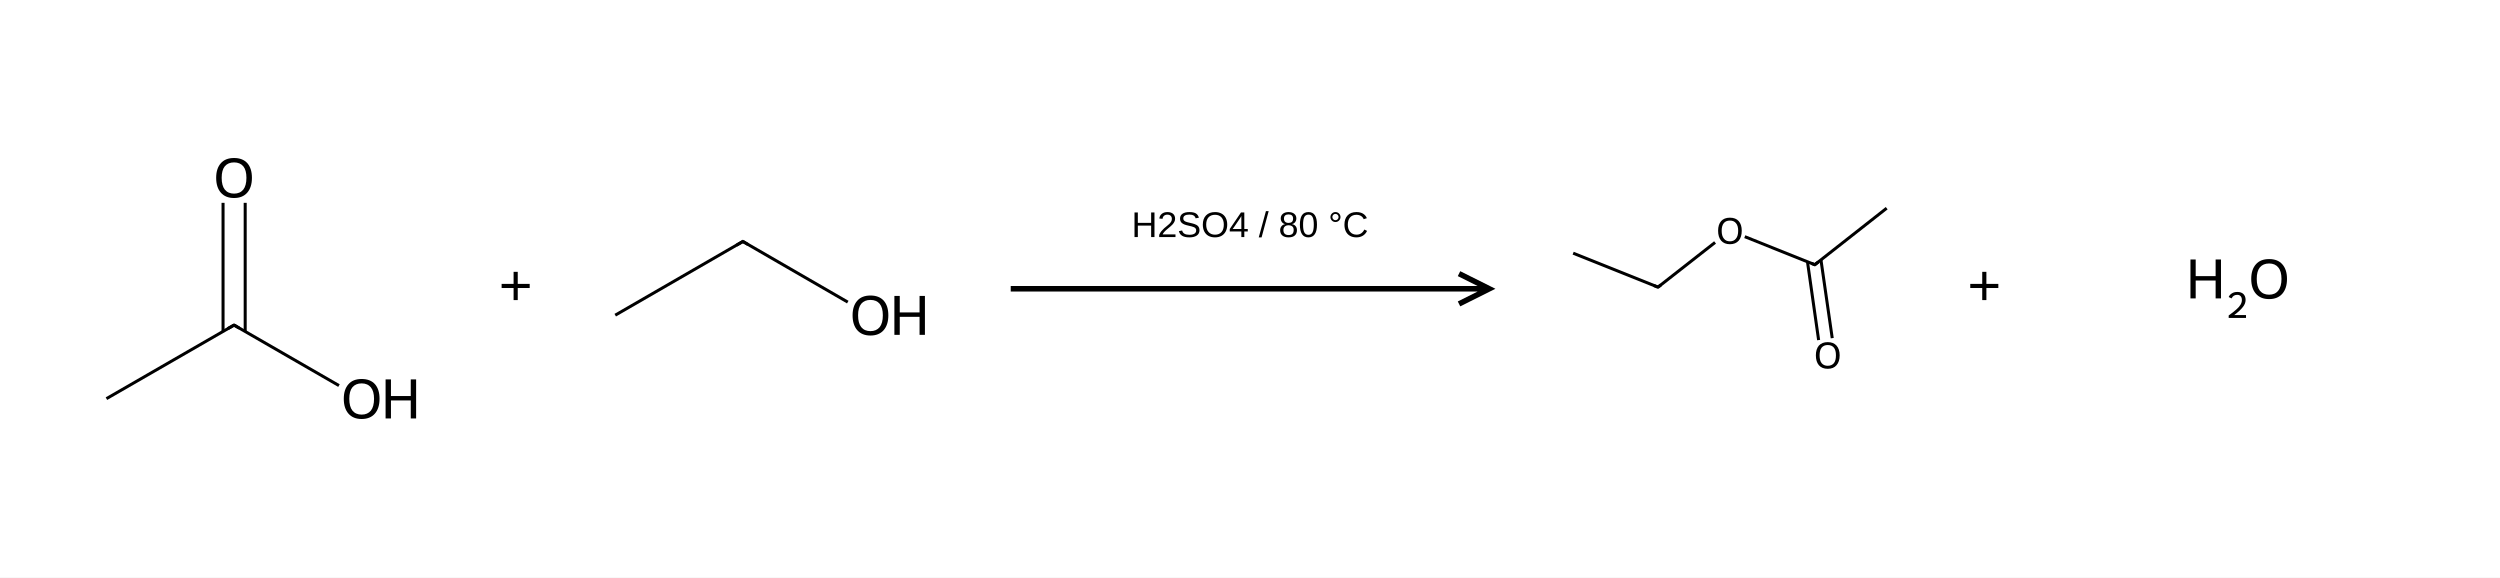
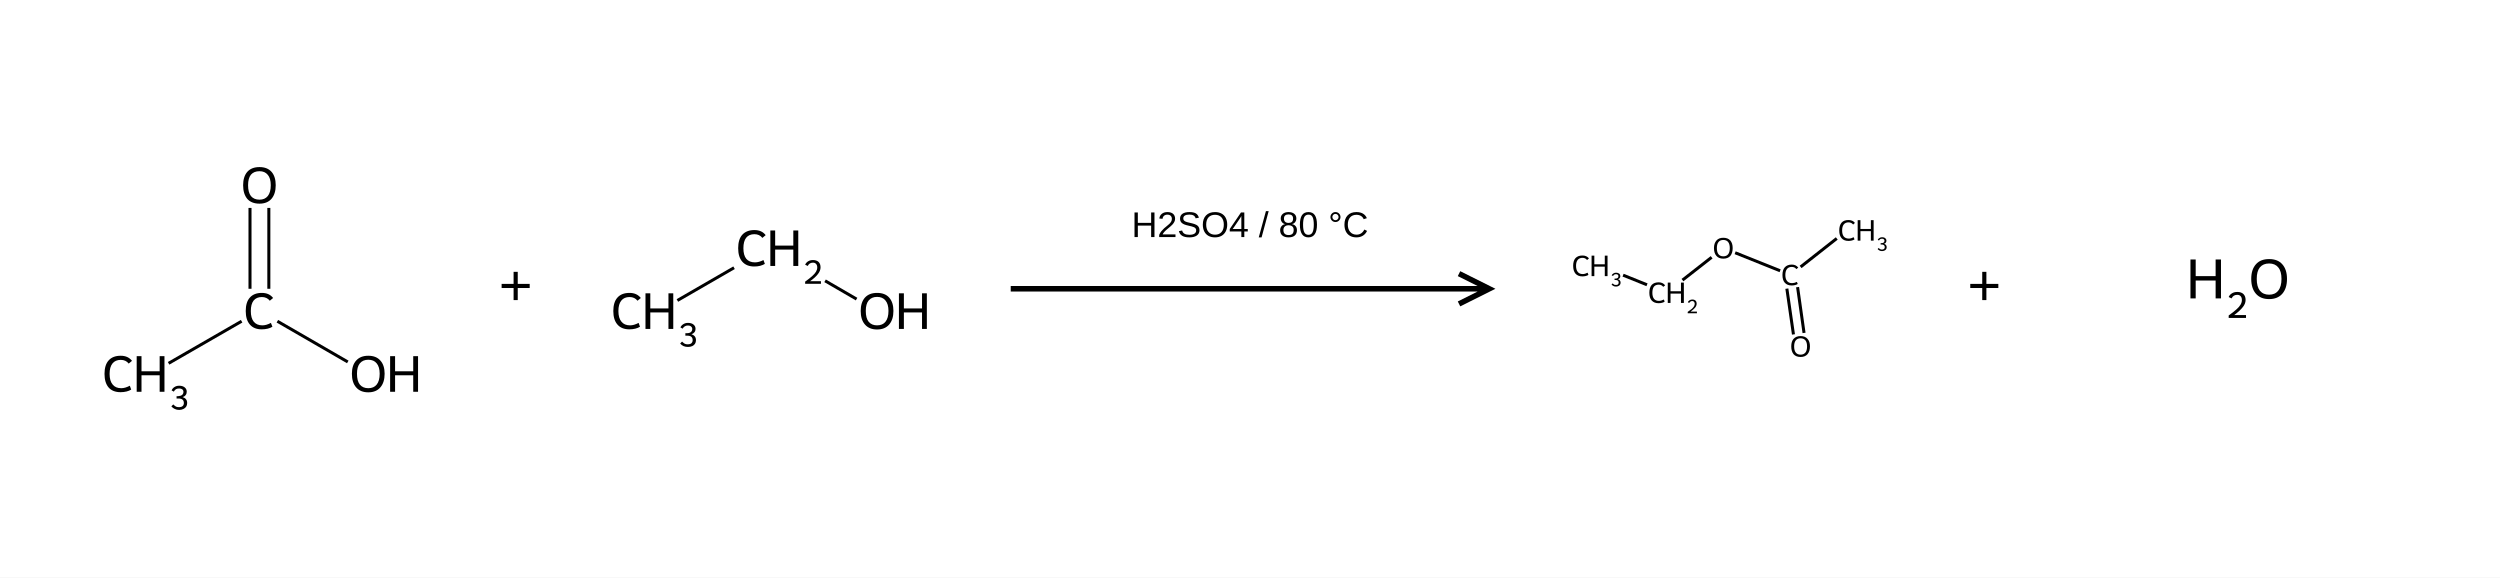
<svg xmlns="http://www.w3.org/2000/svg" width="1818" height="420" viewBox="0 0 1818 420">
  <rect width="100%" height="100%" fill="white" />
  <svg x="40" y="40" version="1.1" baseProfile="full" xml:space="preserve" width="300px" height="340px" viewBox="0 0 300 340">
    <rect style="opacity:1.0;fill:#FFFFFF;stroke:none" width="300.0" height="340.0" x="0.0" y="0.0"> </rect>
-     <path class="bond-0 atom-0 atom-1" d="M 37.4,249.9 L 130.2,196.4" style="fill:none;fill-rule:evenodd;stroke:#000000;stroke-width:2.2px;stroke-linecap:butt;stroke-linejoin:miter;stroke-opacity:1" />
-     <path class="bond-1 atom-1 atom-2" d="M 138.3,201.0 L 138.3,107.5" style="fill:none;fill-rule:evenodd;stroke:#000000;stroke-width:2.2px;stroke-linecap:butt;stroke-linejoin:miter;stroke-opacity:1" />
-     <path class="bond-1 atom-1 atom-2" d="M 122.2,201.0 L 122.2,107.5" style="fill:none;fill-rule:evenodd;stroke:#000000;stroke-width:2.2px;stroke-linecap:butt;stroke-linejoin:miter;stroke-opacity:1" />
-     <path class="bond-2 atom-1 atom-3" d="M 130.2,196.4 L 206.5,240.4" style="fill:none;fill-rule:evenodd;stroke:#000000;stroke-width:2.2px;stroke-linecap:butt;stroke-linejoin:miter;stroke-opacity:1" />
-     <path d="M 125.6,199.0 L 130.2,196.4 L 134.0,198.6" style="fill:none;stroke:#000000;stroke-width:2.2px;stroke-linecap:butt;stroke-linejoin:miter;stroke-miterlimit:10;stroke-opacity:1;" />
-     <path class="atom-2" d="M 117.2 89.3 Q 117.2 82.5, 120.6 78.7 Q 123.9 74.9, 130.2 74.9 Q 136.5 74.9, 139.9 78.7 Q 143.2 82.5, 143.2 89.3 Q 143.2 96.2, 139.8 100.1 Q 136.4 104.0, 130.2 104.0 Q 124.0 104.0, 120.6 100.1 Q 117.2 96.2, 117.2 89.3 M 130.2 100.8 Q 134.5 100.8, 136.9 97.9 Q 139.2 95.0, 139.2 89.3 Q 139.2 83.7, 136.9 80.9 Q 134.5 78.1, 130.2 78.1 Q 125.9 78.1, 123.5 80.9 Q 121.2 83.7, 121.2 89.3 Q 121.2 95.0, 123.5 97.9 Q 125.9 100.8, 130.2 100.8 " fill="#000000" />
-     <path class="atom-3" d="M 210.0 250.0 Q 210.0 243.2, 213.4 239.4 Q 216.7 235.6, 223.0 235.6 Q 229.3 235.6, 232.7 239.4 Q 236.0 243.2, 236.0 250.0 Q 236.0 256.9, 232.6 260.8 Q 229.2 264.7, 223.0 264.7 Q 216.8 264.7, 213.4 260.8 Q 210.0 256.9, 210.0 250.0 M 223.0 261.5 Q 227.3 261.5, 229.7 258.6 Q 232.0 255.7, 232.0 250.0 Q 232.0 244.5, 229.7 241.7 Q 227.3 238.8, 223.0 238.8 Q 218.7 238.8, 216.3 241.6 Q 214.0 244.4, 214.0 250.0 Q 214.0 255.7, 216.3 258.6 Q 218.7 261.5, 223.0 261.5 " fill="#000000" />
-     <path class="atom-3" d="M 240.4 235.9 L 244.3 235.9 L 244.3 248.0 L 258.7 248.0 L 258.7 235.9 L 262.6 235.9 L 262.6 264.3 L 258.7 264.3 L 258.7 251.2 L 244.3 251.2 L 244.3 264.3 L 240.4 264.3 L 240.4 235.9 " fill="#000000" />
+     <path class="bond-0 atom-0 atom-1" d="M 82.6,224.2 L 135.7,193.6" style="fill:none;fill-rule:evenodd;stroke:#000000;stroke-width:2.2px;stroke-linecap:butt;stroke-linejoin:miter;stroke-opacity:1" />
+     <path class="bond-1 atom-1 atom-2" d="M 155.5,170.0 L 155.5,111.2" style="fill:none;fill-rule:evenodd;stroke:#000000;stroke-width:2.2px;stroke-linecap:butt;stroke-linejoin:miter;stroke-opacity:1" />
+     <path class="bond-1 atom-1 atom-2" d="M 141.8,170.0 L 141.8,111.2" style="fill:none;fill-rule:evenodd;stroke:#000000;stroke-width:2.2px;stroke-linecap:butt;stroke-linejoin:miter;stroke-opacity:1" />
+     <path class="bond-2 atom-1 atom-3" d="M 161.7,193.6 L 212.9,223.2" style="fill:none;fill-rule:evenodd;stroke:#000000;stroke-width:2.2px;stroke-linecap:butt;stroke-linejoin:miter;stroke-opacity:1" />
+     <path class="atom-0" d="M 36.0 231.9 Q 36.0 225.4, 39.0 222.1 Q 42.0 218.7, 47.8 218.7 Q 53.1 218.7, 56.0 222.4 L 53.6 224.4 Q 51.5 221.7, 47.8 221.7 Q 43.9 221.7, 41.8 224.3 Q 39.7 226.9, 39.7 231.9 Q 39.7 237.0, 41.9 239.6 Q 44.0 242.3, 48.2 242.3 Q 51.0 242.3, 54.4 240.5 L 55.4 243.3 Q 54.0 244.2, 52.0 244.7 Q 49.9 245.2, 47.7 245.2 Q 42.0 245.2, 39.0 241.8 Q 36.0 238.3, 36.0 231.9 " fill="#000000" />
+     <path class="atom-0" d="M 59.4 219.0 L 62.9 219.0 L 62.9 230.0 L 76.1 230.0 L 76.1 219.0 L 79.6 219.0 L 79.6 244.9 L 76.1 244.9 L 76.1 232.9 L 62.9 232.9 L 62.9 244.9 L 59.4 244.9 L 59.4 219.0 " fill="#000000" />
+     <path class="atom-0" d="M 92.8 248.8 Q 94.5 249.3, 95.3 250.4 Q 96.1 251.4, 96.1 253.1 Q 96.1 254.6, 95.4 255.7 Q 94.7 256.8, 93.4 257.4 Q 92.0 258.1, 90.3 258.1 Q 88.5 258.1, 87.1 257.4 Q 85.7 256.8, 84.6 255.5 L 86.0 254.1 Q 87.1 255.2, 88.0 255.7 Q 88.9 256.1, 90.3 256.1 Q 91.8 256.1, 92.8 255.3 Q 93.7 254.5, 93.7 253.1 Q 93.7 251.4, 92.7 250.6 Q 91.8 249.8, 89.7 249.8 L 88.4 249.8 L 88.4 248.1 L 89.5 248.1 Q 91.4 248.0, 92.4 247.2 Q 93.4 246.4, 93.4 244.9 Q 93.4 243.8, 92.5 243.1 Q 91.7 242.5, 90.3 242.5 Q 88.9 242.5, 88.0 243.0 Q 87.1 243.5, 86.4 244.8 L 84.8 243.9 Q 85.4 242.4, 86.8 241.5 Q 88.3 240.5, 90.3 240.5 Q 92.8 240.5, 94.3 241.7 Q 95.8 242.9, 95.8 244.9 Q 95.8 246.3, 95.0 247.3 Q 94.3 248.3, 92.8 248.8 " fill="#000000" />
+     <path class="atom-1" d="M 138.7 186.2 Q 138.7 179.7, 141.7 176.4 Q 144.7 173.0, 150.4 173.0 Q 155.8 173.0, 158.6 176.7 L 156.2 178.7 Q 154.1 176.0, 150.4 176.0 Q 146.5 176.0, 144.4 178.6 Q 142.4 181.2, 142.4 186.2 Q 142.4 191.3, 144.5 193.9 Q 146.7 196.6, 150.8 196.6 Q 153.7 196.6, 157.0 194.8 L 158.1 197.6 Q 156.7 198.5, 154.7 199.0 Q 152.6 199.5, 150.3 199.5 Q 144.7 199.5, 141.7 196.0 Q 138.7 192.6, 138.7 186.2 " fill="#000000" />
+     <path class="atom-2" d="M 136.8 94.7 Q 136.8 88.5, 139.8 85.0 Q 142.9 81.5, 148.7 81.5 Q 154.4 81.5, 157.5 85.0 Q 160.5 88.5, 160.5 94.7 Q 160.5 101.0, 157.4 104.6 Q 154.3 108.1, 148.7 108.1 Q 142.9 108.1, 139.8 104.6 Q 136.8 101.0, 136.8 94.7 M 148.7 105.2 Q 152.6 105.2, 154.7 102.6 Q 156.9 99.9, 156.9 94.7 Q 156.9 89.6, 154.7 87.1 Q 152.6 84.5, 148.7 84.5 Q 144.7 84.5, 142.5 87.0 Q 140.4 89.6, 140.4 94.7 Q 140.4 99.9, 142.5 102.6 Q 144.7 105.2, 148.7 105.2 " fill="#000000" />
+     <path class="atom-3" d="M 215.9 231.8 Q 215.9 225.6, 219.0 222.2 Q 222.1 218.7, 227.8 218.7 Q 233.6 218.7, 236.6 222.2 Q 239.7 225.6, 239.7 231.8 Q 239.7 238.1, 236.6 241.7 Q 233.5 245.3, 227.8 245.3 Q 222.1 245.3, 219.0 241.7 Q 215.9 238.2, 215.9 231.8 M 227.8 242.3 Q 231.8 242.3, 233.9 239.7 Q 236.1 237.0, 236.1 231.8 Q 236.1 226.8, 233.9 224.2 Q 231.8 221.6, 227.8 221.6 Q 223.9 221.6, 221.7 224.2 Q 219.6 226.7, 219.6 231.8 Q 219.6 237.1, 221.7 239.7 Q 223.9 242.3, 227.8 242.3 " fill="#000000" />
+     <path class="atom-3" d="M 243.7 219.0 L 247.3 219.0 L 247.3 230.0 L 260.5 230.0 L 260.5 219.0 L 264.0 219.0 L 264.0 244.9 L 260.5 244.9 L 260.5 232.9 L 247.3 232.9 L 247.3 244.9 L 243.7 244.9 L 243.7 219.0 " fill="#000000" />
  </svg>
  <text x="375" y="210.0" dominant-baseline="middle" text-anchor="middle" font-family="Microsoft YaHei,Arial,sans-serif" font-size="42">+</text>
  <svg x="410" y="40" version="1.1" baseProfile="full" xml:space="preserve" width="300px" height="340px" viewBox="0 0 300 340">
    <rect style="opacity:1.0;fill:#FFFFFF;stroke:none" width="300.0" height="340.0" x="0.0" y="0.0"> </rect>
-     <path class="bond-0 atom-0 atom-1" d="M 37.4,189.2 L 130.2,135.6" style="fill:none;fill-rule:evenodd;stroke:#000000;stroke-width:2.2px;stroke-linecap:butt;stroke-linejoin:miter;stroke-opacity:1" />
-     <path class="bond-1 atom-1 atom-2" d="M 130.2,135.6 L 206.5,179.7" style="fill:none;fill-rule:evenodd;stroke:#000000;stroke-width:2.2px;stroke-linecap:butt;stroke-linejoin:miter;stroke-opacity:1" />
-     <path d="M 125.6,138.3 L 130.2,135.6 L 134.0,137.8" style="fill:none;stroke:#000000;stroke-width:2.2px;stroke-linecap:butt;stroke-linejoin:miter;stroke-miterlimit:10;stroke-opacity:1;" />
-     <path class="atom-2" d="M 210.0 189.3 Q 210.0 182.5, 213.4 178.7 Q 216.7 174.9, 223.0 174.9 Q 229.3 174.9, 232.7 178.7 Q 236.0 182.5, 236.0 189.3 Q 236.0 196.2, 232.6 200.1 Q 229.2 204.0, 223.0 204.0 Q 216.8 204.0, 213.4 200.1 Q 210.0 196.2, 210.0 189.3 M 223.0 200.8 Q 227.3 200.8, 229.7 197.9 Q 232.0 195.0, 232.0 189.3 Q 232.0 183.7, 229.7 180.9 Q 227.3 178.1, 223.0 178.1 Q 218.7 178.1, 216.3 180.9 Q 214.0 183.7, 214.0 189.3 Q 214.0 195.0, 216.3 197.9 Q 218.7 200.8, 223.0 200.8 " fill="#000000" />
-     <path class="atom-2" d="M 240.4 175.2 L 244.3 175.2 L 244.3 187.2 L 258.7 187.2 L 258.7 175.2 L 262.6 175.2 L 262.6 203.5 L 258.7 203.5 L 258.7 190.4 L 244.3 190.4 L 244.3 203.5 L 240.4 203.5 L 240.4 175.2 " fill="#000000" />
+     <path class="bond-0 atom-0 atom-1" d="M 82.6,178.5 L 123.8,154.7" style="fill:none;fill-rule:evenodd;stroke:#000000;stroke-width:2.2px;stroke-linecap:butt;stroke-linejoin:miter;stroke-opacity:1" />
+     <path class="bond-1 atom-1 atom-2" d="M 190.0,164.2 L 212.9,177.5" style="fill:none;fill-rule:evenodd;stroke:#000000;stroke-width:2.2px;stroke-linecap:butt;stroke-linejoin:miter;stroke-opacity:1" />
+     <path class="atom-0" d="M 36.0 186.2 Q 36.0 179.7, 39.0 176.4 Q 42.0 173.0, 47.8 173.0 Q 53.1 173.0, 56.0 176.7 L 53.6 178.7 Q 51.5 176.0, 47.8 176.0 Q 43.9 176.0, 41.8 178.6 Q 39.7 181.2, 39.7 186.2 Q 39.7 191.3, 41.9 193.9 Q 44.0 196.6, 48.2 196.6 Q 51.0 196.6, 54.4 194.8 L 55.4 197.6 Q 54.0 198.5, 52.0 199.0 Q 49.9 199.5, 47.7 199.5 Q 42.0 199.5, 39.0 196.0 Q 36.0 192.6, 36.0 186.2 " fill="#000000" />
+     <path class="atom-0" d="M 59.4 173.3 L 62.9 173.3 L 62.9 184.3 L 76.1 184.3 L 76.1 173.3 L 79.6 173.3 L 79.6 199.2 L 76.1 199.2 L 76.1 187.2 L 62.9 187.2 L 62.9 199.2 L 59.4 199.2 L 59.4 173.3 " fill="#000000" />
+     <path class="atom-0" d="M 92.8 203.1 Q 94.5 203.6, 95.3 204.7 Q 96.1 205.7, 96.1 207.4 Q 96.1 208.9, 95.4 210.0 Q 94.7 211.1, 93.4 211.7 Q 92.0 212.3, 90.3 212.3 Q 88.5 212.3, 87.1 211.7 Q 85.7 211.1, 84.6 209.8 L 86.0 208.4 Q 87.1 209.5, 88.0 210.0 Q 88.9 210.4, 90.3 210.4 Q 91.8 210.4, 92.8 209.6 Q 93.7 208.7, 93.7 207.4 Q 93.7 205.7, 92.7 204.9 Q 91.8 204.1, 89.7 204.1 L 88.4 204.1 L 88.4 202.3 L 89.5 202.3 Q 91.4 202.3, 92.4 201.5 Q 93.4 200.7, 93.4 199.2 Q 93.4 198.1, 92.5 197.4 Q 91.7 196.7, 90.3 196.7 Q 88.9 196.7, 88.0 197.3 Q 87.1 197.8, 86.4 199.0 L 84.8 198.1 Q 85.4 196.7, 86.8 195.8 Q 88.3 194.8, 90.3 194.8 Q 92.8 194.8, 94.3 196.0 Q 95.8 197.2, 95.8 199.2 Q 95.8 200.6, 95.0 201.6 Q 94.3 202.5, 92.8 203.1 " fill="#000000" />
+     <path class="atom-1" d="M 126.8 140.5 Q 126.8 134.0, 129.8 130.7 Q 132.9 127.3, 138.6 127.3 Q 144.0 127.3, 146.8 131.0 L 144.4 133.0 Q 142.3 130.3, 138.6 130.3 Q 134.7 130.3, 132.6 132.9 Q 130.6 135.5, 130.6 140.5 Q 130.6 145.6, 132.7 148.2 Q 134.9 150.8, 139.0 150.8 Q 141.9 150.8, 145.2 149.1 L 146.2 151.9 Q 144.9 152.7, 142.8 153.3 Q 140.8 153.8, 138.5 153.8 Q 132.9 153.8, 129.8 150.3 Q 126.8 146.9, 126.8 140.5 " fill="#000000" />
+     <path class="atom-1" d="M 150.2 127.6 L 153.7 127.6 L 153.7 138.6 L 166.9 138.6 L 166.9 127.6 L 170.5 127.6 L 170.5 153.4 L 166.9 153.4 L 166.9 141.5 L 153.7 141.5 L 153.7 153.4 L 150.2 153.4 L 150.2 127.6 " fill="#000000" />
+     <path class="atom-1" d="M 175.5 152.5 Q 176.2 150.9, 177.7 150.0 Q 179.2 149.1, 181.2 149.1 Q 183.8 149.1, 185.3 150.5 Q 186.7 151.9, 186.7 154.4 Q 186.7 156.9, 184.8 159.3 Q 183.0 161.7, 179.1 164.5 L 187.0 164.5 L 187.0 166.4 L 175.5 166.4 L 175.5 164.8 Q 178.7 162.5, 180.6 160.8 Q 182.5 159.1, 183.4 157.6 Q 184.3 156.1, 184.3 154.5 Q 184.3 152.9, 183.5 152.0 Q 182.7 151.0, 181.2 151.0 Q 179.9 151.0, 178.9 151.6 Q 178.0 152.1, 177.4 153.4 L 175.5 152.5 " fill="#000000" />
+     <path class="atom-2" d="M 215.9 186.1 Q 215.9 179.9, 219.0 176.4 Q 222.1 173.0, 227.8 173.0 Q 233.6 173.0, 236.6 176.4 Q 239.7 179.9, 239.7 186.1 Q 239.7 192.4, 236.6 196.0 Q 233.5 199.6, 227.8 199.6 Q 222.1 199.6, 219.0 196.0 Q 215.9 192.5, 215.9 186.1 M 227.8 196.6 Q 231.8 196.6, 233.9 194.0 Q 236.1 191.3, 236.1 186.1 Q 236.1 181.1, 233.9 178.5 Q 231.8 175.9, 227.8 175.9 Q 223.9 175.9, 221.7 178.5 Q 219.6 181.0, 219.6 186.1 Q 219.6 191.4, 221.7 194.0 Q 223.9 196.6, 227.8 196.6 " fill="#000000" />
+     <path class="atom-2" d="M 243.7 173.3 L 247.3 173.3 L 247.3 184.3 L 260.5 184.3 L 260.5 173.3 L 264.0 173.3 L 264.0 199.2 L 260.5 199.2 L 260.5 187.2 L 247.3 187.2 L 247.3 199.2 L 243.7 199.2 L 243.7 173.3 " fill="#000000" />
  </svg>
  <path d="M 735 210.0 H 1083 M 1061 199.0 L 1083 210.0 L 1061 221.0" fill="none" stroke="black" stroke-width="4" />
  <text x="909.0" y="165.0" dominant-baseline="middle" text-anchor="middle" font-family="Microsoft YaHei,Arial,sans-serif" font-size="26">H2SO4 / 80 °C</text>
  <svg x="1108" y="40" version="1.1" baseProfile="full" xml:space="preserve" width="300px" height="340px" viewBox="0 0 300 340">
    <rect style="opacity:1.0;fill:#FFFFFF;stroke:none" width="300.0" height="340.0" x="0.0" y="0.0"> </rect>
-     <path class="bond-0 atom-0 atom-1" d="M 264.0,111.4 L 211.7,152.5" style="fill:none;fill-rule:evenodd;stroke:#000000;stroke-width:2.2px;stroke-linecap:butt;stroke-linejoin:miter;stroke-opacity:1" />
-     <path class="bond-1 atom-1 atom-2" d="M 206.4,150.4 L 214.5,207.3" style="fill:none;fill-rule:evenodd;stroke:#000000;stroke-width:2.2px;stroke-linecap:butt;stroke-linejoin:miter;stroke-opacity:1" />
-     <path class="bond-1 atom-1 atom-2" d="M 216.2,149.0 L 224.4,205.9" style="fill:none;fill-rule:evenodd;stroke:#000000;stroke-width:2.2px;stroke-linecap:butt;stroke-linejoin:miter;stroke-opacity:1" />
-     <path class="bond-2 atom-1 atom-3" d="M 211.7,152.5 L 160.8,132.1" style="fill:none;fill-rule:evenodd;stroke:#000000;stroke-width:2.2px;stroke-linecap:butt;stroke-linejoin:miter;stroke-opacity:1" />
-     <path class="bond-3 atom-3 atom-4" d="M 139.2,136.3 L 97.7,168.8" style="fill:none;fill-rule:evenodd;stroke:#000000;stroke-width:2.2px;stroke-linecap:butt;stroke-linejoin:miter;stroke-opacity:1" />
-     <path class="bond-4 atom-4 atom-5" d="M 97.7,168.8 L 36.0,144.1" style="fill:none;fill-rule:evenodd;stroke:#000000;stroke-width:2.2px;stroke-linecap:butt;stroke-linejoin:miter;stroke-opacity:1" />
-     <path d="M 214.3,150.5 L 211.7,152.5 L 209.2,151.5" style="fill:none;stroke:#000000;stroke-width:2.2px;stroke-linecap:butt;stroke-linejoin:miter;stroke-miterlimit:10;stroke-opacity:1;" />
-     <path d="M 99.8,167.2 L 97.7,168.8 L 94.6,167.6" style="fill:none;stroke:#000000;stroke-width:2.2px;stroke-linecap:butt;stroke-linejoin:miter;stroke-miterlimit:10;stroke-opacity:1;" />
-     <path class="atom-2" d="M 212.5 218.4 Q 212.5 213.9, 214.7 211.3 Q 217.0 208.8, 221.1 208.8 Q 225.3 208.8, 227.5 211.3 Q 229.8 213.9, 229.8 218.4 Q 229.8 223.0, 227.5 225.6 Q 225.3 228.2, 221.1 228.2 Q 217.0 228.2, 214.7 225.6 Q 212.5 223.0, 212.5 218.4 M 221.1 226.0 Q 224.0 226.0, 225.6 224.1 Q 227.1 222.2, 227.1 218.4 Q 227.1 214.7, 225.6 212.8 Q 224.0 210.9, 221.1 210.9 Q 218.3 210.9, 216.7 212.8 Q 215.2 214.7, 215.2 218.4 Q 215.2 222.2, 216.7 224.1 Q 218.3 226.0, 221.1 226.0 " fill="#000000" />
-     <path class="atom-3" d="M 141.4 127.8 Q 141.4 123.3, 143.6 120.8 Q 145.8 118.3, 150.0 118.3 Q 154.2 118.3, 156.4 120.8 Q 158.6 123.3, 158.6 127.8 Q 158.6 132.4, 156.4 135.0 Q 154.1 137.6, 150.0 137.6 Q 145.9 137.6, 143.6 135.0 Q 141.4 132.4, 141.4 127.8 M 150.0 135.5 Q 152.9 135.5, 154.4 133.5 Q 156.0 131.6, 156.0 127.8 Q 156.0 124.1, 154.4 122.3 Q 152.9 120.4, 150.0 120.4 Q 147.1 120.4, 145.6 122.2 Q 144.0 124.1, 144.0 127.8 Q 144.0 131.6, 145.6 133.5 Q 147.1 135.5, 150.0 135.5 " fill="#000000" />
+     <path class="bond-0 atom-0 atom-1" d="M 227.7,133.4 L 201.4,154.1" style="fill:none;fill-rule:evenodd;stroke:#000000;stroke-width:2.2px;stroke-linecap:butt;stroke-linejoin:miter;stroke-opacity:1" />
+     <path class="bond-1 atom-1 atom-2" d="M 191.4,169.9 L 196.2,203.2" style="fill:none;fill-rule:evenodd;stroke:#000000;stroke-width:2.2px;stroke-linecap:butt;stroke-linejoin:miter;stroke-opacity:1" />
+     <path class="bond-1 atom-1 atom-2" d="M 199.2,168.8 L 203.9,202.1" style="fill:none;fill-rule:evenodd;stroke:#000000;stroke-width:2.2px;stroke-linecap:butt;stroke-linejoin:miter;stroke-opacity:1" />
+     <path class="bond-2 atom-1 atom-3" d="M 186.5,156.9 L 153.8,143.8" style="fill:none;fill-rule:evenodd;stroke:#000000;stroke-width:2.2px;stroke-linecap:butt;stroke-linejoin:miter;stroke-opacity:1" />
+     <path class="bond-3 atom-3 atom-4" d="M 136.7,147.1 L 115.5,163.7" style="fill:none;fill-rule:evenodd;stroke:#000000;stroke-width:2.2px;stroke-linecap:butt;stroke-linejoin:miter;stroke-opacity:1" />
+     <path class="bond-4 atom-4 atom-5" d="M 89.7,167.1 L 72.3,160.1" style="fill:none;fill-rule:evenodd;stroke:#000000;stroke-width:2.2px;stroke-linecap:butt;stroke-linejoin:miter;stroke-opacity:1" />
+     <path class="atom-0" d="M 229.5 127.6 Q 229.5 123.9, 231.2 121.9 Q 232.9 120.0, 236.2 120.0 Q 239.3 120.0, 240.9 122.1 L 239.6 123.3 Q 238.4 121.7, 236.2 121.7 Q 234.0 121.7, 232.8 123.2 Q 231.6 124.7, 231.6 127.6 Q 231.6 130.5, 232.8 132.0 Q 234.1 133.5, 236.5 133.5 Q 238.1 133.5, 240.0 132.5 L 240.6 134.1 Q 239.8 134.6, 238.7 134.9 Q 237.5 135.2, 236.2 135.2 Q 232.9 135.2, 231.2 133.2 Q 229.5 131.3, 229.5 127.6 " fill="#000000" />
+     <path class="atom-0" d="M 242.9 120.1 L 244.9 120.1 L 244.9 126.5 L 252.5 126.5 L 252.5 120.1 L 254.5 120.1 L 254.5 135.0 L 252.5 135.0 L 252.5 128.1 L 244.9 128.1 L 244.9 135.0 L 242.9 135.0 L 242.9 120.1 " fill="#000000" />
+     <path class="atom-0" d="M 262.1 137.3 Q 263.1 137.6, 263.5 138.2 Q 264.0 138.8, 264.0 139.8 Q 264.0 140.6, 263.6 141.2 Q 263.2 141.9, 262.4 142.2 Q 261.6 142.6, 260.6 142.6 Q 259.6 142.6, 258.8 142.2 Q 258.0 141.8, 257.4 141.1 L 258.2 140.3 Q 258.8 141.0, 259.3 141.2 Q 259.8 141.5, 260.6 141.5 Q 261.5 141.5, 262.1 141.0 Q 262.6 140.5, 262.6 139.7 Q 262.6 138.7, 262.0 138.3 Q 261.5 137.8, 260.3 137.8 L 259.6 137.8 L 259.6 136.8 L 260.2 136.8 Q 261.3 136.8, 261.8 136.4 Q 262.4 135.9, 262.4 135.0 Q 262.4 134.4, 261.9 134.0 Q 261.5 133.6, 260.7 133.6 Q 259.8 133.6, 259.3 133.9 Q 258.8 134.2, 258.4 134.9 L 257.5 134.4 Q 257.8 133.6, 258.7 133.1 Q 259.5 132.5, 260.7 132.5 Q 262.1 132.5, 262.9 133.2 Q 263.8 133.9, 263.8 135.0 Q 263.8 135.8, 263.4 136.4 Q 262.9 137.0, 262.1 137.3 " fill="#000000" />
+     <path class="atom-1" d="M 188.2 160.0 Q 188.2 156.3, 189.9 154.4 Q 191.7 152.4, 195.0 152.4 Q 198.0 152.4, 199.7 154.6 L 198.3 155.7 Q 197.1 154.1, 195.0 154.1 Q 192.7 154.1, 191.5 155.6 Q 190.3 157.1, 190.3 160.0 Q 190.3 162.9, 191.6 164.4 Q 192.8 165.9, 195.2 165.9 Q 196.8 165.9, 198.7 165.0 L 199.3 166.5 Q 198.6 167.0, 197.4 167.3 Q 196.2 167.6, 194.9 167.6 Q 191.7 167.6, 189.9 165.6 Q 188.2 163.7, 188.2 160.0 " fill="#000000" />
+     <path class="atom-2" d="M 194.6 211.9 Q 194.6 208.3, 196.3 206.4 Q 198.1 204.4, 201.4 204.4 Q 204.7 204.4, 206.4 206.4 Q 208.2 208.3, 208.2 211.9 Q 208.2 215.5, 206.4 217.6 Q 204.6 219.6, 201.4 219.6 Q 198.1 219.6, 196.3 217.6 Q 194.6 215.5, 194.6 211.9 M 201.4 217.9 Q 203.6 217.9, 204.9 216.4 Q 206.1 214.9, 206.1 211.9 Q 206.1 209.0, 204.9 207.5 Q 203.6 206.0, 201.4 206.0 Q 199.1 206.0, 197.9 207.5 Q 196.7 209.0, 196.7 211.9 Q 196.7 214.9, 197.9 216.4 Q 199.1 217.9, 201.4 217.9 " fill="#000000" />
+     <path class="atom-3" d="M 138.4 140.4 Q 138.4 136.9, 140.2 134.9 Q 141.9 132.9, 145.2 132.9 Q 148.5 132.9, 150.3 134.9 Q 152.0 136.9, 152.0 140.4 Q 152.0 144.0, 150.3 146.1 Q 148.5 148.1, 145.2 148.1 Q 141.9 148.1, 140.2 146.1 Q 138.4 144.1, 138.4 140.4 M 145.2 146.4 Q 147.5 146.4, 148.7 144.9 Q 149.9 143.4, 149.9 140.4 Q 149.9 137.5, 148.7 136.0 Q 147.5 134.5, 145.2 134.5 Q 142.9 134.5, 141.7 136.0 Q 140.5 137.5, 140.5 140.4 Q 140.5 143.4, 141.7 144.9 Q 142.9 146.4, 145.2 146.4 " fill="#000000" />
+     <path class="atom-4" d="M 91.4 172.9 Q 91.4 169.2, 93.1 167.2 Q 94.9 165.3, 98.2 165.3 Q 101.2 165.3, 102.9 167.5 L 101.5 168.6 Q 100.3 167.0, 98.2 167.0 Q 95.9 167.0, 94.7 168.5 Q 93.6 170.0, 93.6 172.9 Q 93.6 175.8, 94.8 177.3 Q 96.0 178.8, 98.4 178.8 Q 100.0 178.8, 102.0 177.8 L 102.5 179.4 Q 101.8 179.9, 100.6 180.2 Q 99.4 180.5, 98.1 180.5 Q 94.9 180.5, 93.1 178.5 Q 91.4 176.6, 91.4 172.9 " fill="#000000" />
+     <path class="atom-4" d="M 104.8 165.5 L 106.8 165.5 L 106.8 171.8 L 114.4 171.8 L 114.4 165.5 L 116.5 165.5 L 116.5 180.3 L 114.4 180.3 L 114.4 173.5 L 106.8 173.5 L 106.8 180.3 L 104.8 180.3 L 104.8 165.5 " fill="#000000" />
+     <path class="atom-4" d="M 119.4 179.8 Q 119.7 178.9, 120.6 178.4 Q 121.5 177.8, 122.6 177.8 Q 124.1 177.8, 125.0 178.6 Q 125.8 179.4, 125.8 180.9 Q 125.8 182.3, 124.7 183.7 Q 123.6 185.0, 121.4 186.6 L 126.0 186.6 L 126.0 187.8 L 119.3 187.8 L 119.3 186.8 Q 121.2 185.5, 122.3 184.6 Q 123.4 183.6, 123.9 182.7 Q 124.4 181.8, 124.4 180.9 Q 124.4 180.0, 123.9 179.5 Q 123.5 178.9, 122.6 178.9 Q 121.9 178.9, 121.3 179.3 Q 120.8 179.6, 120.4 180.3 L 119.4 179.8 " fill="#000000" />
+     <path class="atom-5" d="M 36.0 153.3 Q 36.0 149.6, 37.7 147.7 Q 39.5 145.8, 42.8 145.8 Q 45.8 145.8, 47.5 147.9 L 46.1 149.1 Q 44.9 147.5, 42.8 147.5 Q 40.5 147.5, 39.3 149.0 Q 38.1 150.5, 38.1 153.3 Q 38.1 156.3, 39.4 157.8 Q 40.6 159.3, 43.0 159.3 Q 44.6 159.3, 46.5 158.3 L 47.1 159.9 Q 46.4 160.4, 45.2 160.7 Q 44.0 161.0, 42.7 161.0 Q 39.5 161.0, 37.7 159.0 Q 36.0 157.0, 36.0 153.3 " fill="#000000" />
+     <path class="atom-5" d="M 49.4 145.9 L 51.4 145.9 L 51.4 152.2 L 59.0 152.2 L 59.0 145.9 L 61.0 145.9 L 61.0 160.8 L 59.0 160.8 L 59.0 153.9 L 51.4 153.9 L 51.4 160.8 L 49.4 160.8 L 49.4 145.9 " fill="#000000" />
+     <path class="atom-5" d="M 68.6 163.1 Q 69.6 163.3, 70.0 164.0 Q 70.5 164.6, 70.5 165.5 Q 70.5 166.4, 70.1 167.0 Q 69.7 167.7, 68.9 168.0 Q 68.2 168.4, 67.2 168.4 Q 66.1 168.4, 65.3 168.0 Q 64.5 167.6, 63.9 166.9 L 64.7 166.1 Q 65.3 166.7, 65.8 167.0 Q 66.4 167.2, 67.2 167.2 Q 68.1 167.2, 68.6 166.8 Q 69.1 166.3, 69.1 165.5 Q 69.1 164.5, 68.6 164.1 Q 68.0 163.6, 66.8 163.6 L 66.1 163.6 L 66.1 162.6 L 66.7 162.6 Q 67.8 162.6, 68.4 162.1 Q 68.9 161.7, 68.9 160.8 Q 68.9 160.2, 68.5 159.8 Q 68.0 159.4, 67.2 159.4 Q 66.4 159.4, 65.9 159.7 Q 65.4 160.0, 65.0 160.7 L 64.0 160.2 Q 64.4 159.4, 65.2 158.9 Q 66.0 158.3, 67.2 158.3 Q 68.6 158.3, 69.5 159.0 Q 70.3 159.7, 70.3 160.8 Q 70.3 161.6, 69.9 162.2 Q 69.5 162.7, 68.6 163.1 " fill="#000000" />
  </svg>
  <text x="1443" y="210.0" dominant-baseline="middle" text-anchor="middle" font-family="Microsoft YaHei,Arial,sans-serif" font-size="42">+</text>
  <svg x="1478" y="40" version="1.1" baseProfile="full" xml:space="preserve" width="300px" height="340px" viewBox="0 0 300 340">
    <rect style="opacity:1.0;fill:#FFFFFF;stroke:none" width="300.0" height="340.0" x="0.0" y="0.0"> </rect>
    <path class="atom-0" d="M 114.9 148.7 L 118.7 148.7 L 118.7 160.8 L 133.2 160.8 L 133.2 148.7 L 137.1 148.7 L 137.1 177.0 L 133.2 177.0 L 133.2 164.0 L 118.7 164.0 L 118.7 177.0 L 114.9 177.0 L 114.9 148.7 " fill="#000000" />
    <path class="atom-0" d="M 142.7 176.0 Q 143.4 174.3, 145.1 173.3 Q 146.7 172.3, 149.0 172.3 Q 151.8 172.3, 153.4 173.8 Q 155.0 175.4, 155.0 178.1 Q 155.0 180.9, 152.9 183.4 Q 150.9 186.0, 146.7 189.1 L 155.3 189.1 L 155.3 191.2 L 142.7 191.2 L 142.7 189.4 Q 146.2 186.9, 148.2 185.1 Q 150.3 183.3, 151.3 181.6 Q 152.3 179.9, 152.3 178.2 Q 152.3 176.4, 151.4 175.4 Q 150.5 174.4, 149.0 174.4 Q 147.5 174.4, 146.5 175.0 Q 145.5 175.6, 144.8 177.0 L 142.7 176.0 " fill="#000000" />
    <path class="atom-0" d="M 159.1 162.8 Q 159.1 156.0, 162.5 152.2 Q 165.8 148.4, 172.1 148.4 Q 178.4 148.4, 181.7 152.2 Q 185.1 156.0, 185.1 162.8 Q 185.1 169.7, 181.7 173.6 Q 178.3 177.5, 172.1 177.5 Q 165.9 177.5, 162.5 173.6 Q 159.1 169.7, 159.1 162.8 M 172.1 174.3 Q 176.4 174.3, 178.7 171.4 Q 181.1 168.5, 181.1 162.8 Q 181.1 157.2, 178.7 154.4 Q 176.4 151.6, 172.1 151.6 Q 167.8 151.6, 165.4 154.4 Q 163.1 157.2, 163.1 162.8 Q 163.1 168.5, 165.4 171.4 Q 167.8 174.3, 172.1 174.3 " fill="#000000" />
  </svg>
</svg>
